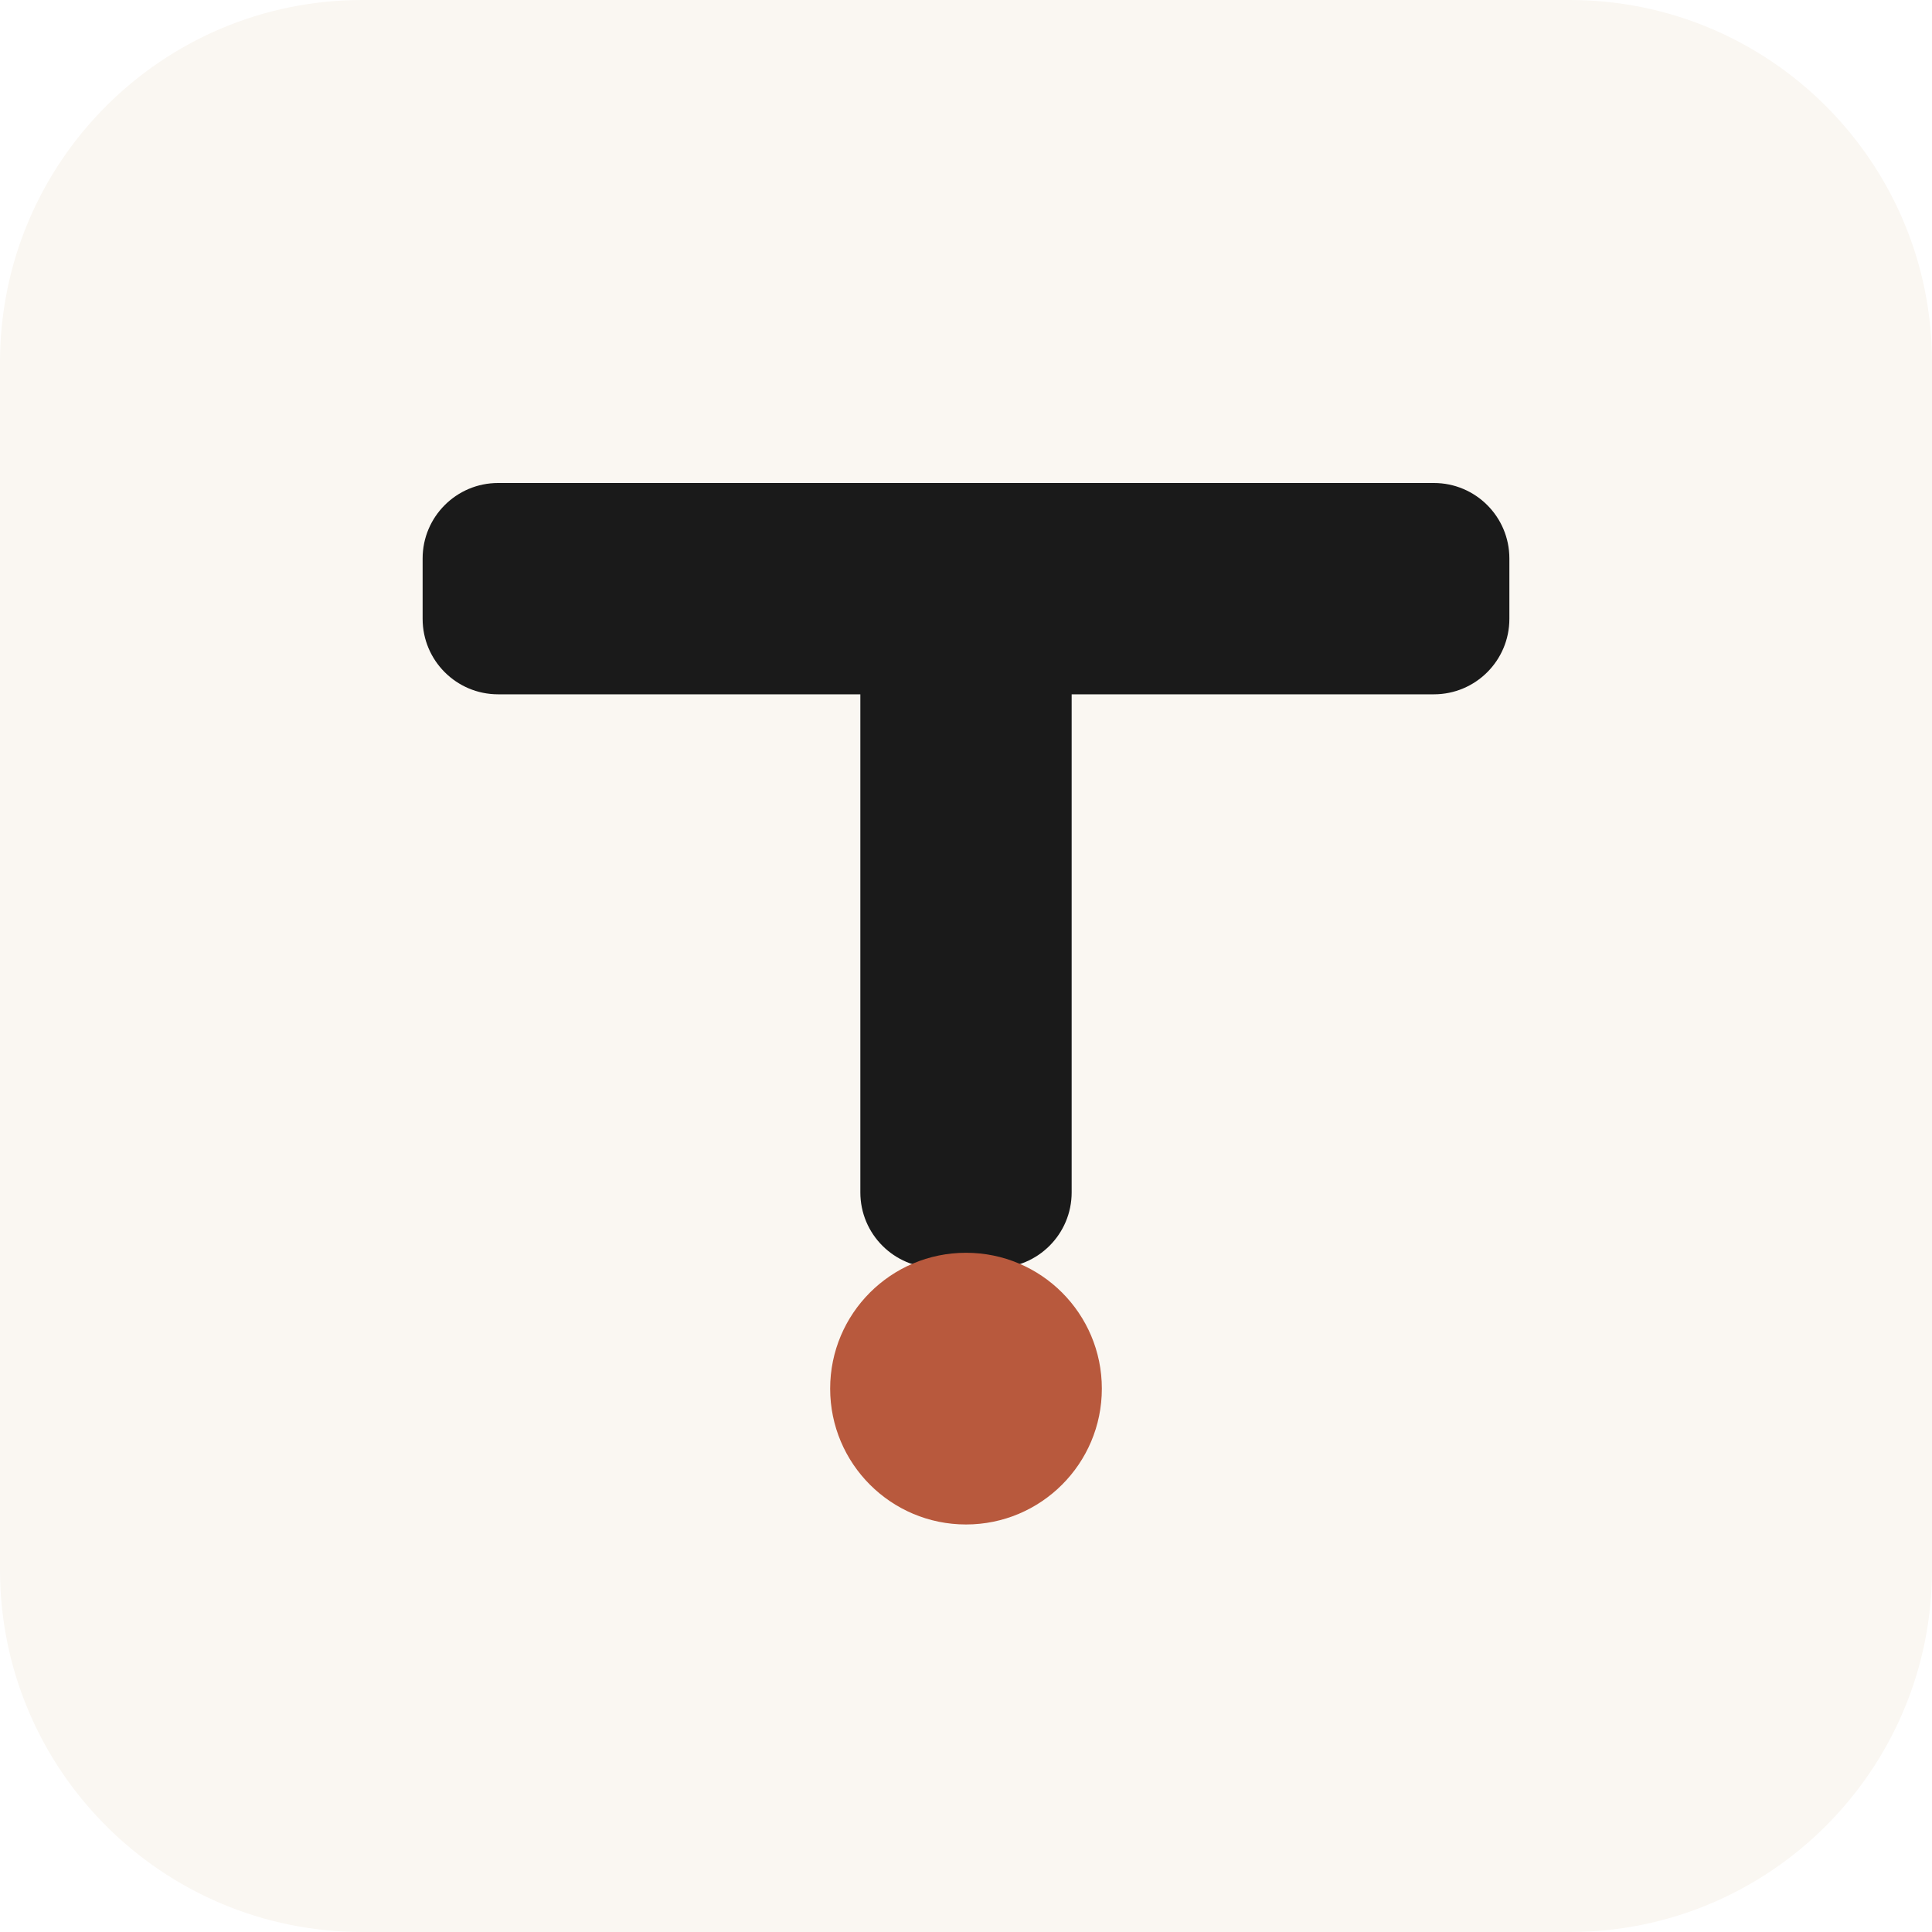
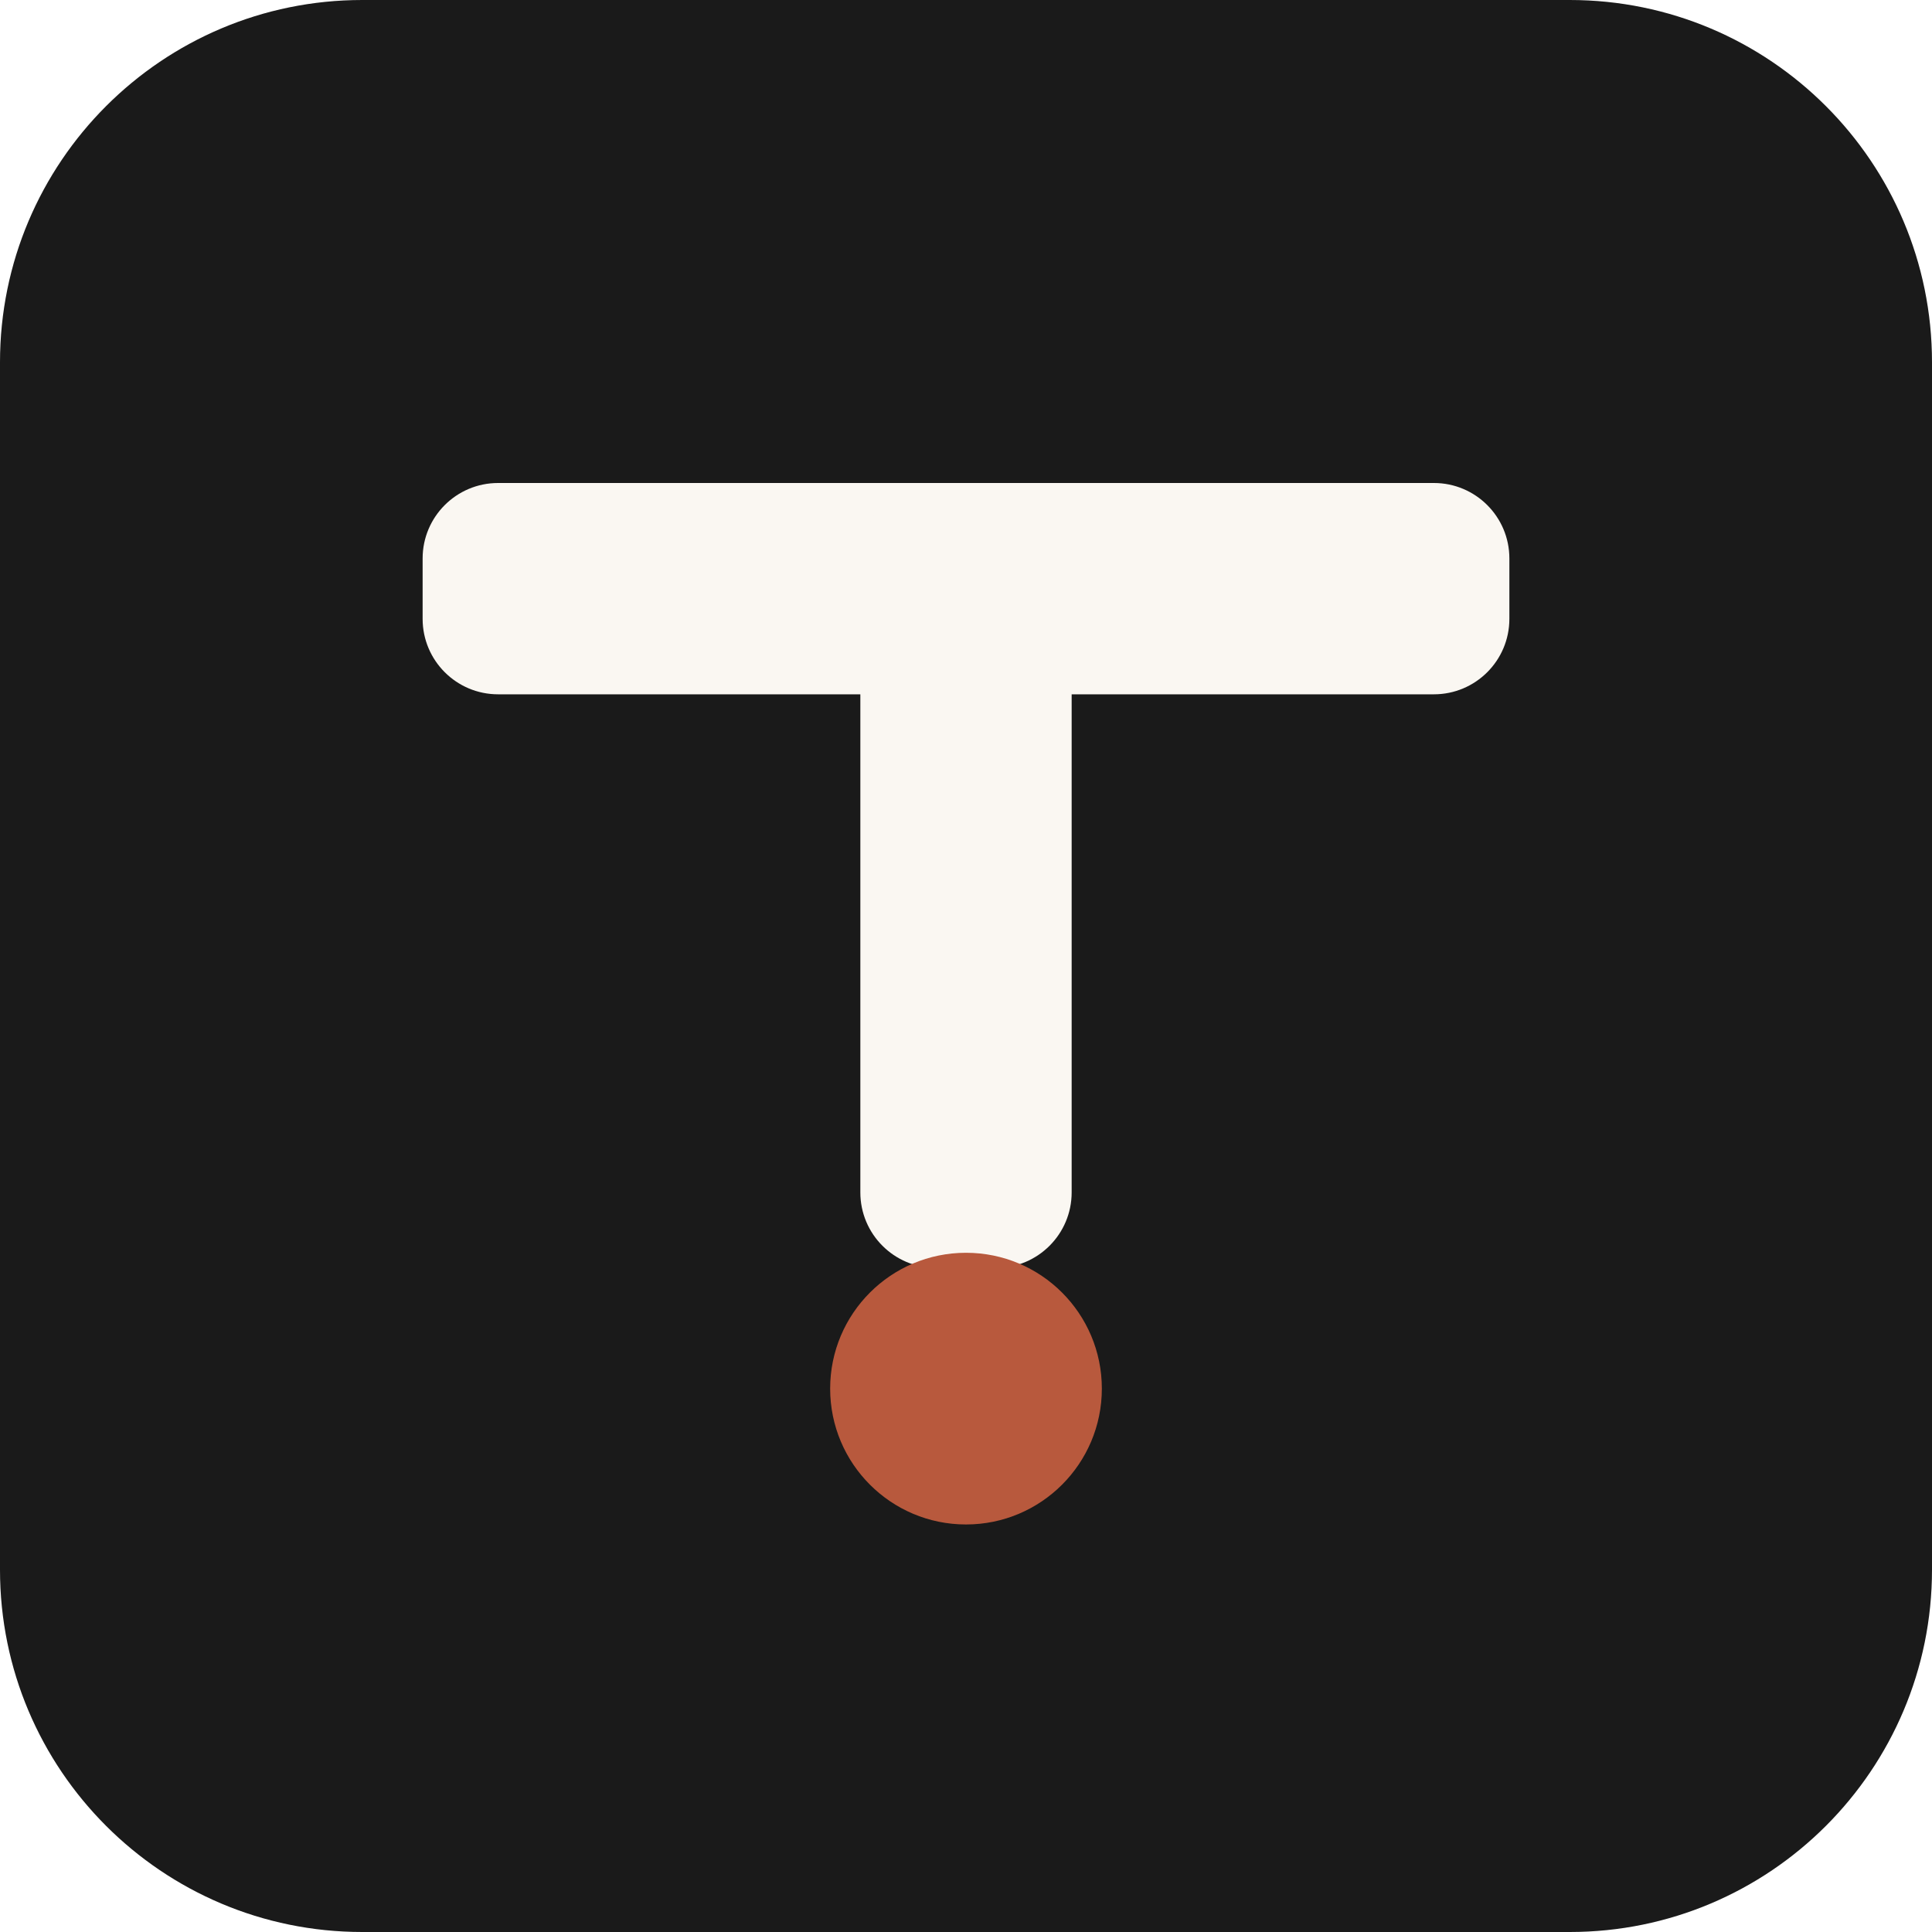
<svg xmlns="http://www.w3.org/2000/svg" viewBox="0 0 64 64" role="img" aria-label="Toise">
-   <rect width="64" height="64" rx="12" fill="#FAF7F2" />
-   <g fill="#1A1A1A">
+   <rect width="64" height="64" rx="12" fill="#1A1A1A" />
+   <g fill="#FAF7F2">
    <rect x="14" y="16" width="36" height="7" rx="2.5" />
    <rect x="28.5" y="16" width="7" height="26" rx="2.5" />
  </g>
  <circle cx="32" cy="46" r="4.5" fill="#B8593D" />
</svg>
